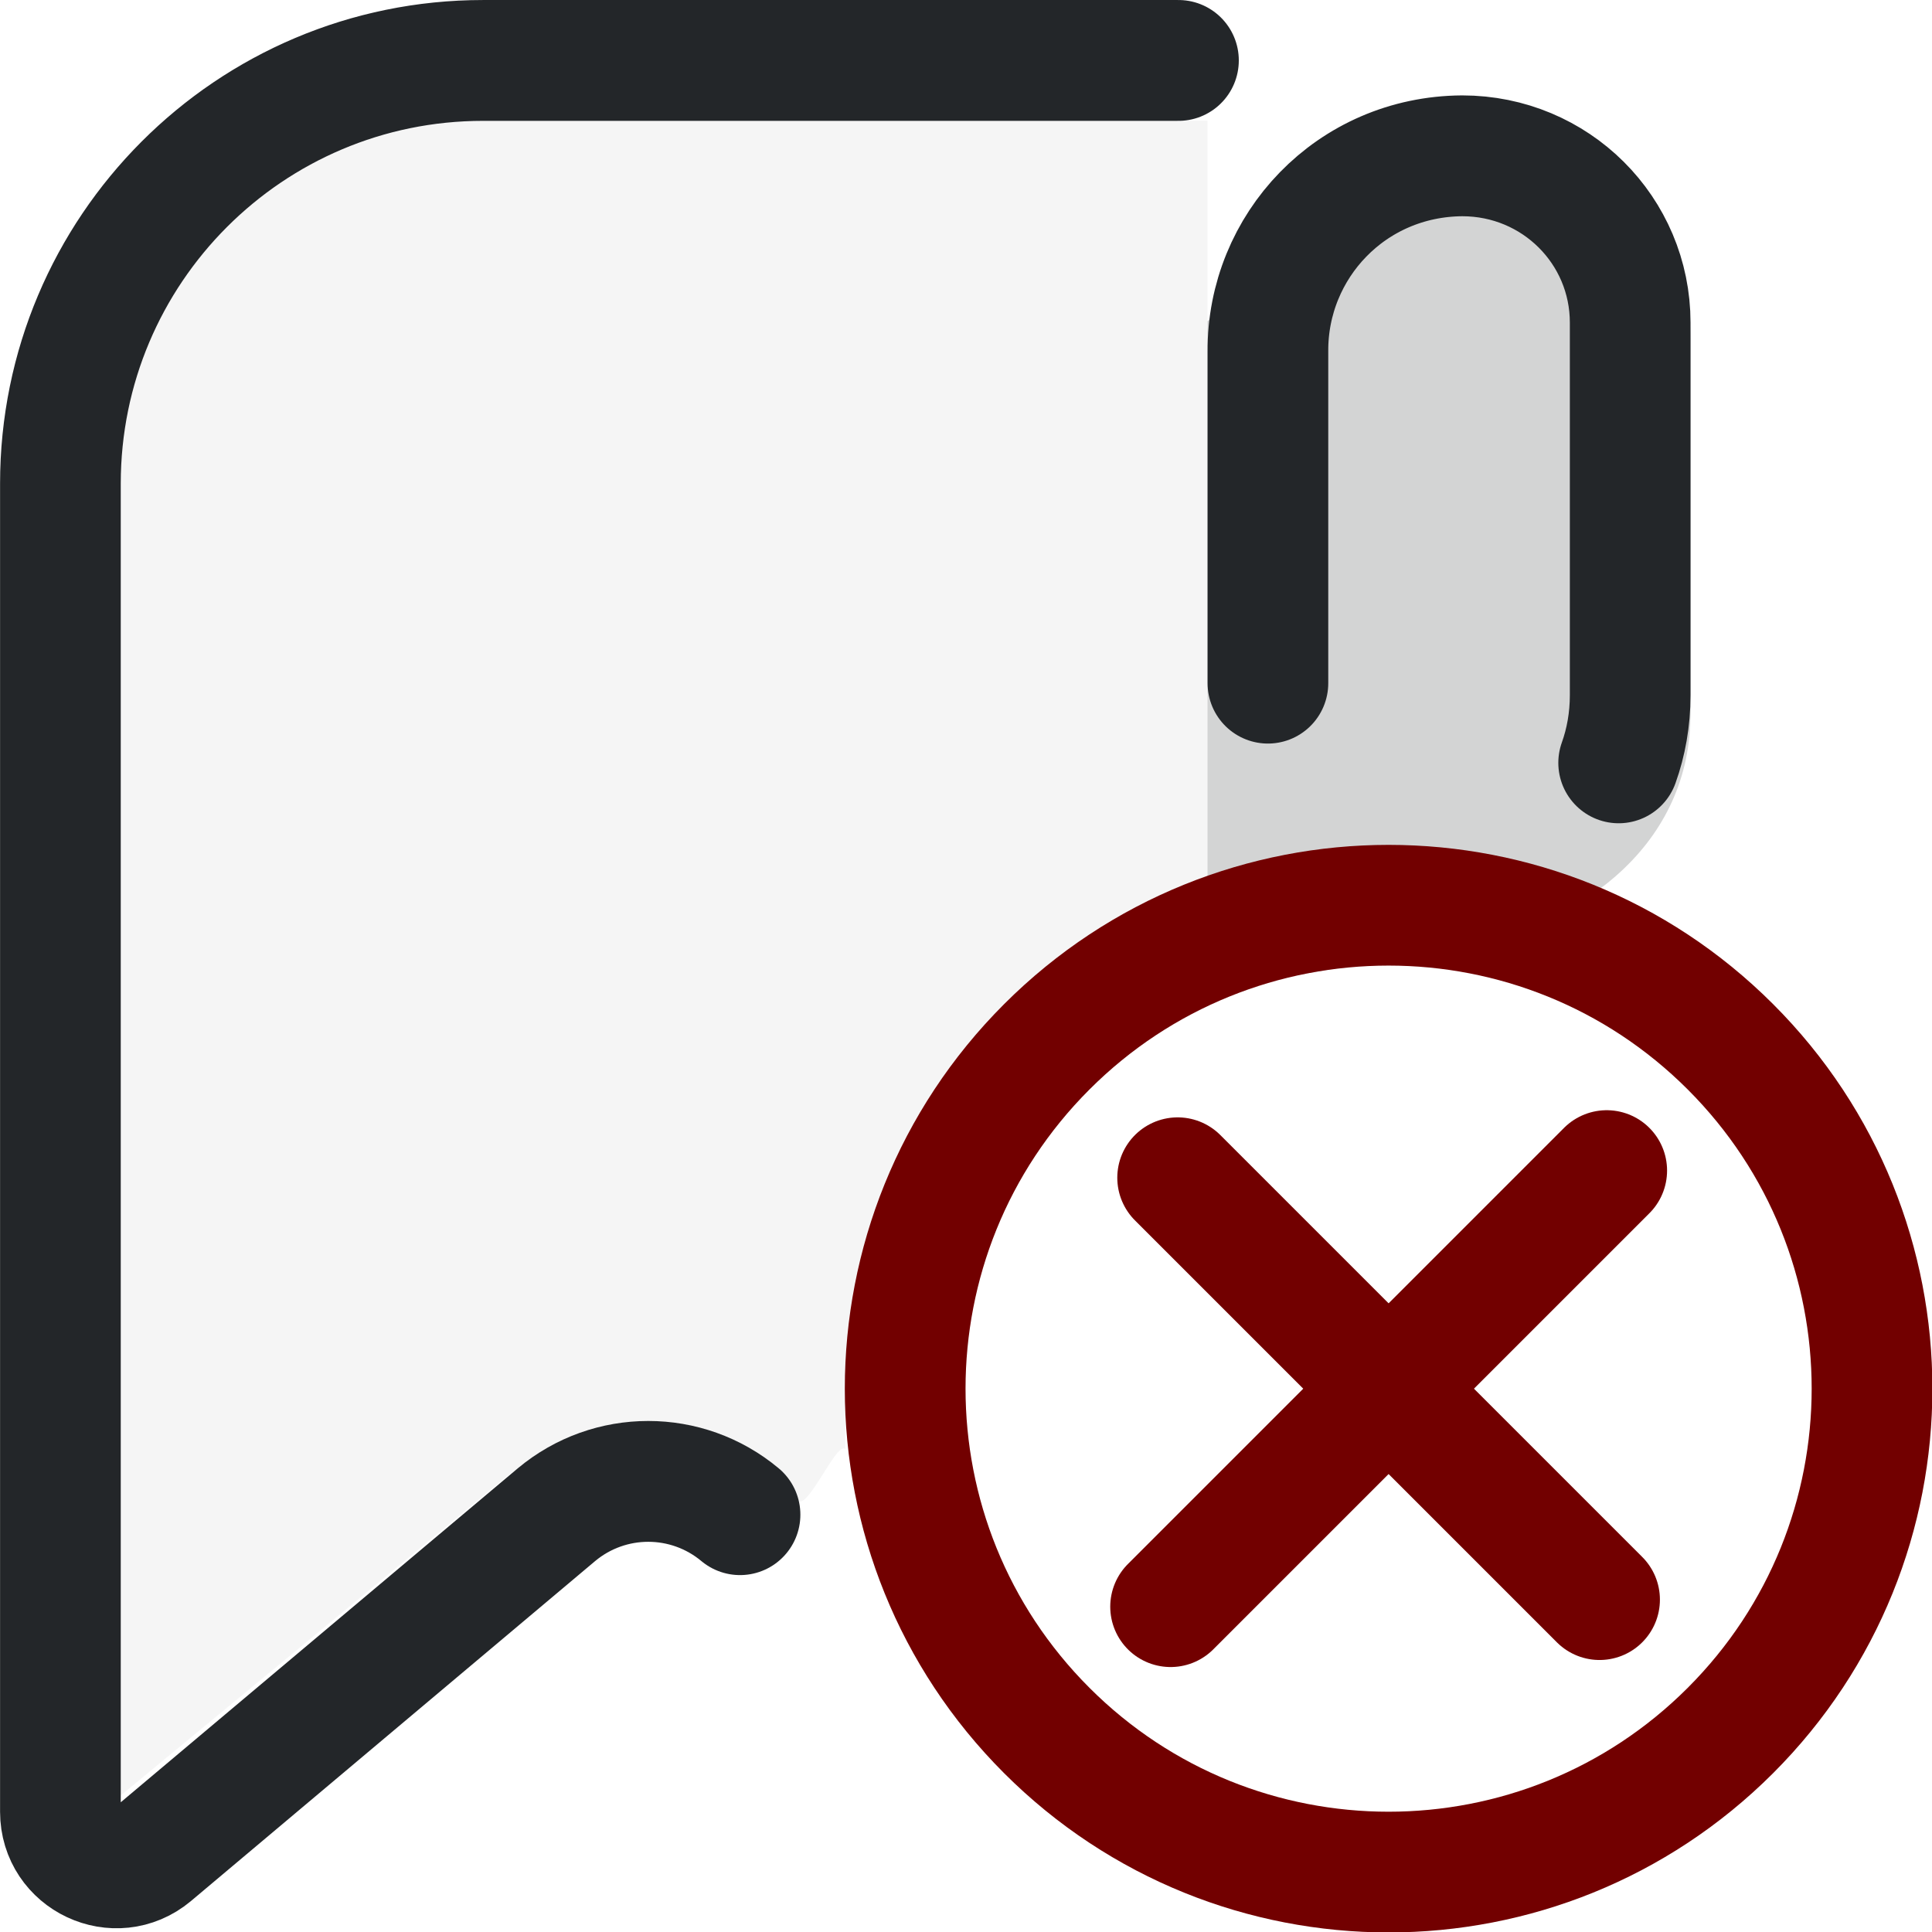
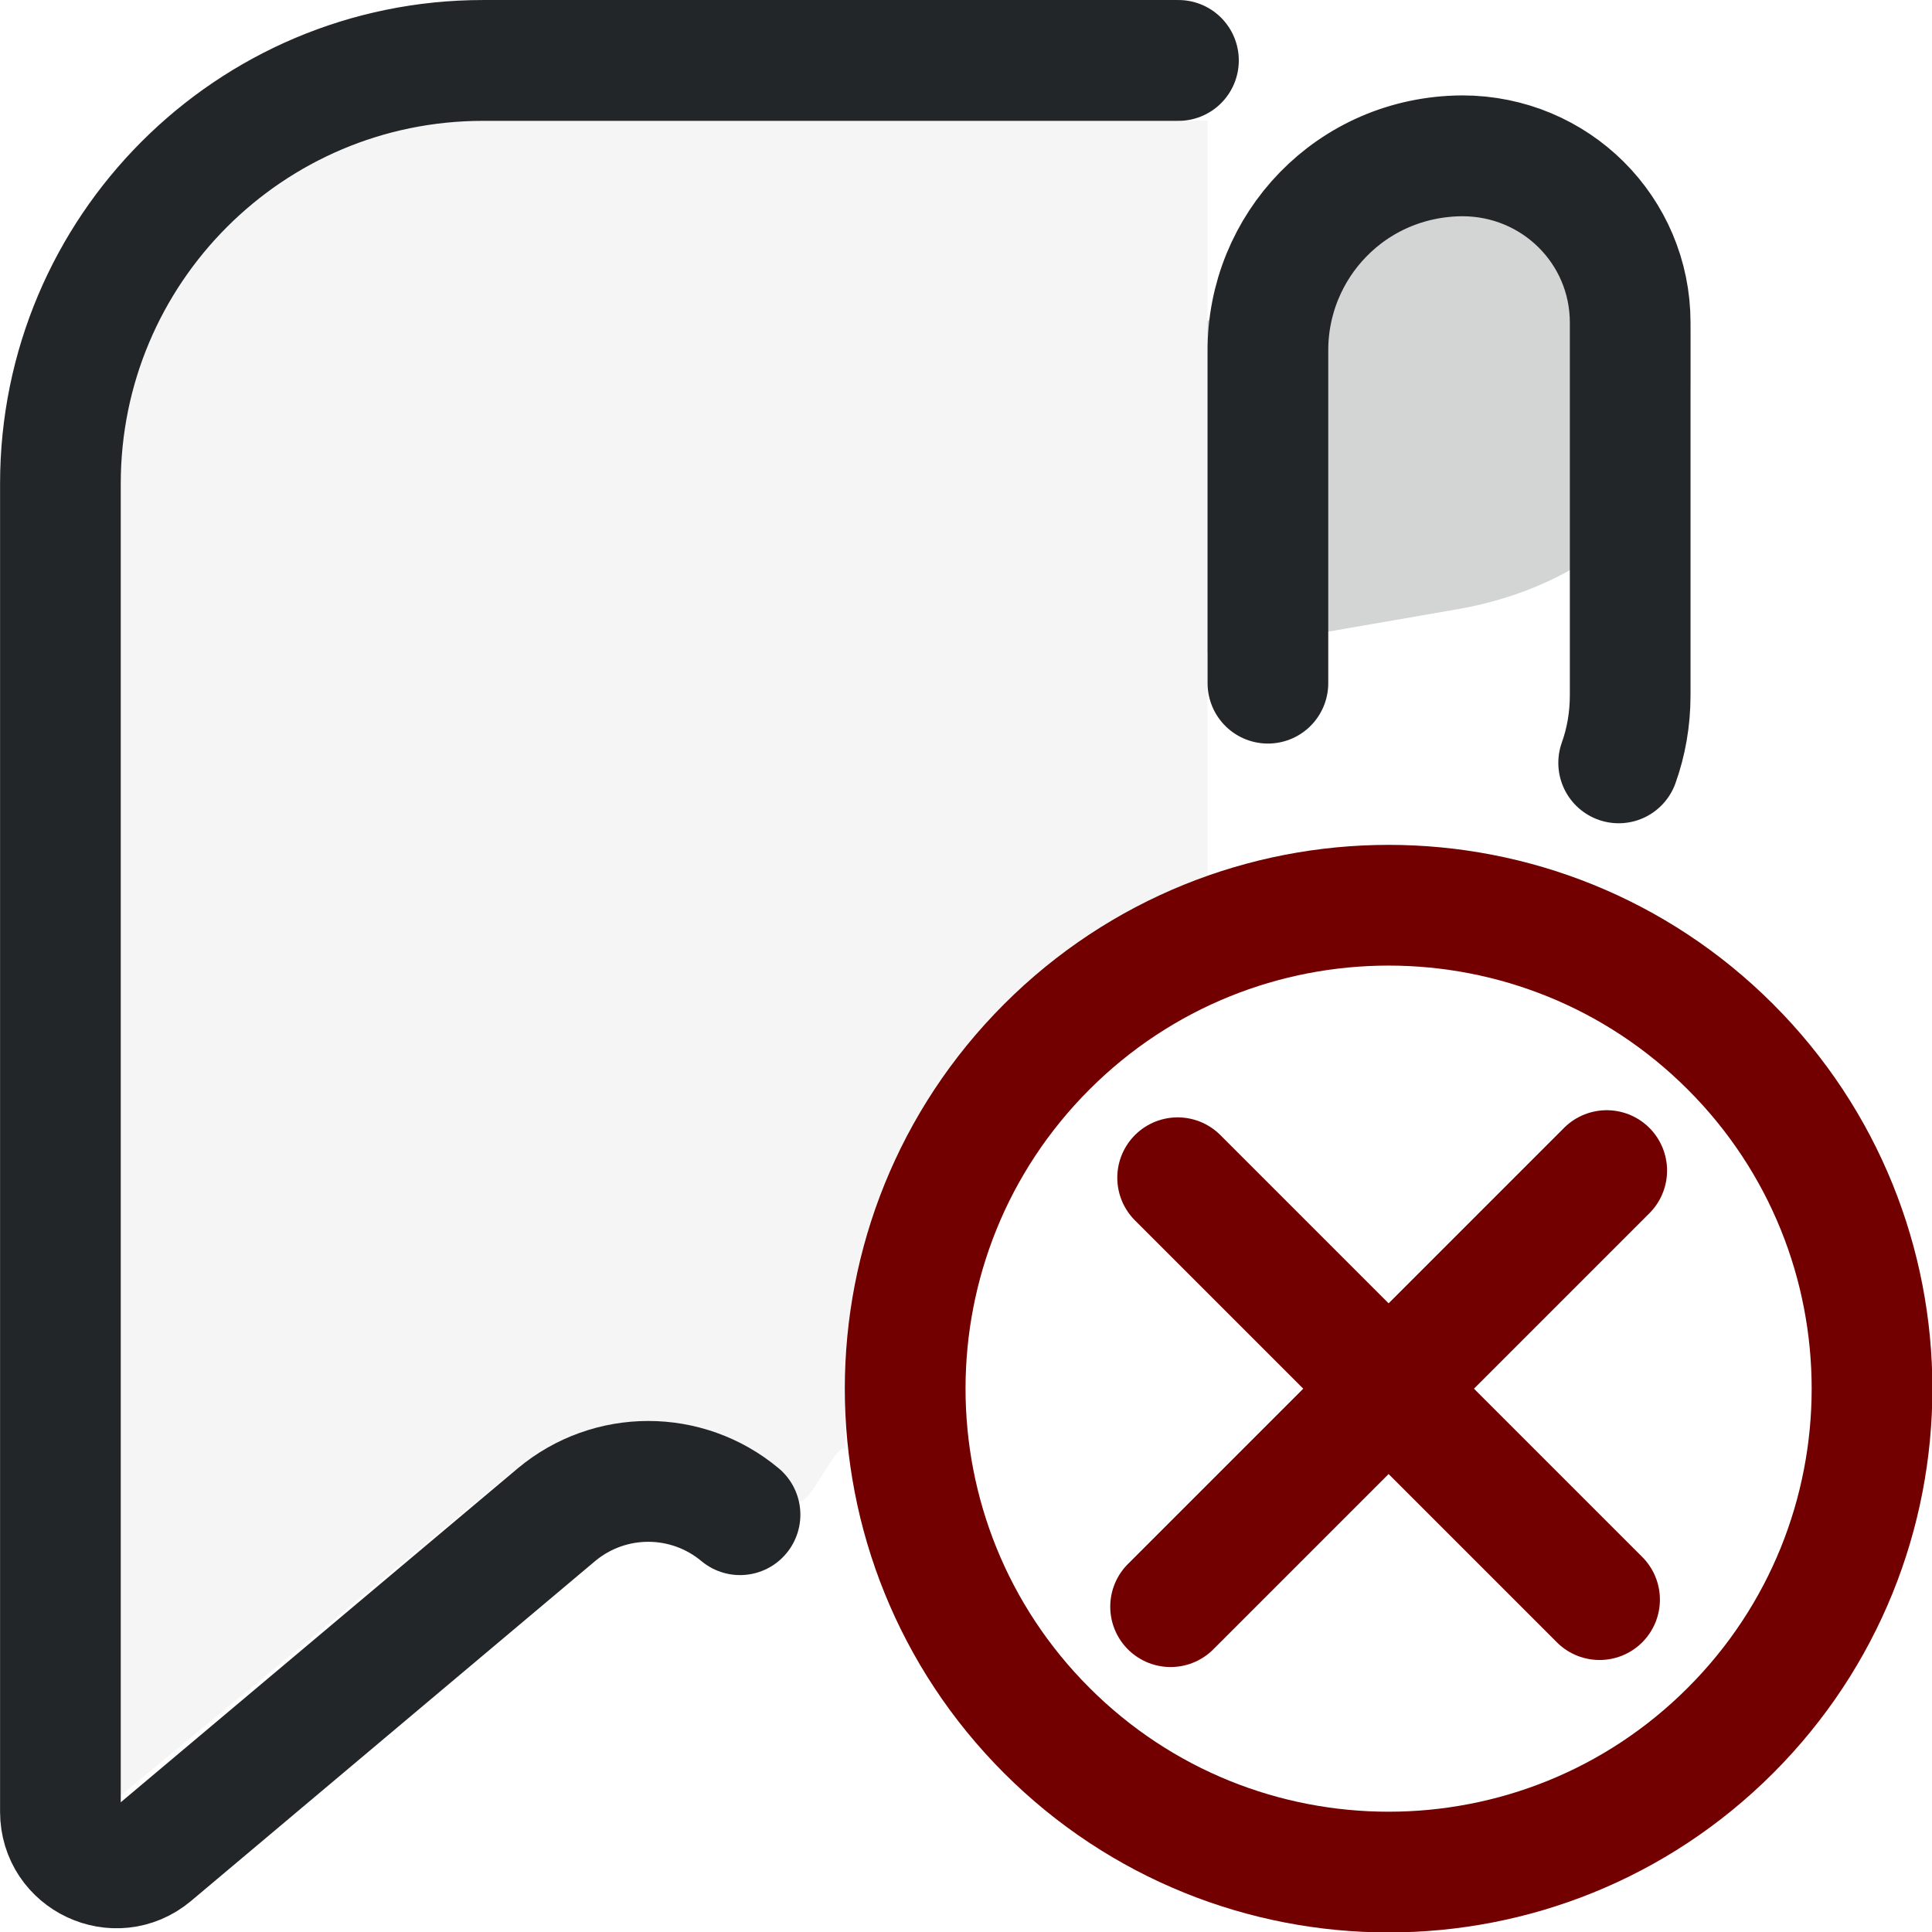
- <svg xmlns="http://www.w3.org/2000/svg" width="16" height="16" viewBox="0 0 16 16" version="1.1" xml:space="preserve">
+ <svg xmlns="http://www.w3.org/2000/svg" width="16" height="16" version="1.1" viewBox="0 0 16 16" xml:space="preserve">
  <defs>
    <style id="current-color-scheme" type="text/css">
     .ColorScheme-Text { color:#232629; }
     .ColorScheme-Highlight { color:#3daee9; }
   </style>
    <style type="text/css">.ColorScheme-Text { color:#232629; }
     .ColorScheme-Highlight { color:#3daee9; }</style>
    <style type="text/css">.ColorScheme-Text { color:#232629; }
     .ColorScheme-Highlight { color:#3daee9; }</style>
    <style type="text/css">
     .ColorScheme-Text { color:#232629; }
     .ColorScheme-Highlight { color:#3daee9; }
   </style>
    <style type="text/css">.ColorScheme-Text { color:#232629; }
     .ColorScheme-Highlight { color:#3daee9; }</style>
    <style type="text/css">.ColorScheme-Text { color:#232629; }
     .ColorScheme-Highlight { color:#3daee9; }</style>
    <style type="text/css">
     .ColorScheme-Text { color:#232629; }
     .ColorScheme-Highlight { color:#3daee9; }
   </style>
    <style type="text/css">.ColorScheme-Text { color:#232629; }
     .ColorScheme-Highlight { color:#3daee9; }</style>
    <style type="text/css">.ColorScheme-Text { color:#232629; }</style>
    <style type="text/css">
     .ColorScheme-Text { color:#232629; }
     .ColorScheme-Highlight { color:#3daee9; }
   </style>
    <style type="text/css">
     .ColorScheme-Text { color:#232629; }
     .ColorScheme-Highlight { color:#3daee9; }
   </style>
    <style type="text/css">.ColorScheme-Text { color:#232629; }</style>
    <style type="text/css">.ColorScheme-Text { color:#232629; }</style>
    <style type="text/css">
     .ColorScheme-Text { color:#232629; }
     .ColorScheme-Highlight { color:#3daee9; }
   </style>
    <style type="text/css">.ColorScheme-Text { color:#232629; }
     .ColorScheme-Highlight { color:#3daee9; }</style>
    <style type="text/css">.ColorScheme-Text { color:#232629; }</style>
    <style type="text/css">
     .ColorScheme-Text { color:#232629; }
     .ColorScheme-Highlight { color:#3daee9; }
   </style>
    <style type="text/css">
     .ColorScheme-Text { color:#232629; }
     .ColorScheme-Highlight { color:#3daee9; }
   </style>
    <style type="text/css">.ColorScheme-Text { color:#232629; }</style>
    <style type="text/css">.ColorScheme-Text { color:#232629; }</style>
    <style type="text/css">.ColorScheme-Text { color:#232629; }</style>
    <style type="text/css">.ColorScheme-Text { color:#232629; }</style>
    <style type="text/css">.ColorScheme-Text { color:#232629; }</style>
    <style type="text/css">.ColorScheme-Text { color:#232629; }</style>
    <style type="text/css">.ColorScheme-Text { color:#232629; }</style>
    <style type="text/css">.ColorScheme-Text { color:#232629; }</style>
    <style type="text/css">
     .ColorScheme-Text { color:#232629; }
     .ColorScheme-Highlight { color:#3daee9; }
   </style>
    <style type="text/css">
     .ColorScheme-Text { color:#232629; }
     .ColorScheme-Highlight { color:#3daee9; }
   </style>
    <style type="text/css">.ColorScheme-Text { color:#232629; }</style>
    <style type="text/css">
     .ColorScheme-Text { color:#232629; }
     .ColorScheme-Highlight { color:#3daee9; }
   </style>
  </defs>
  <path d="m10 7.404c-2 .596-3 2.175-3 4.596-.077-.064-.321.542-.404.42-.596-.879-1.724-.749-2.421-.174l-3.175 2.623v-11.053a2.817 2.817 135 012.817-2.817h6.183z" style="fill:#232629;opacity:.05;paint-order:markers fill stroke" />
  <path transform="matrix(.81593 0 0 .81689 -2.3832 -1.5695)" d="m19.35 9.655c.075-.209.117-.44.117-.686v-3.777c0-.934-.757-1.691-1.705-1.691-1.129.007-1.979.917-1.972 1.984v3.362m-5.358 8.43c-.54-.45-1.323-.45-1.863 0l-4.104 3.448c-.37.308-.931.045-.931-.436v-13.465a4.29 4.29 135 014.29-4.29h7.058" style="fill:none;paint-order:markers fill stroke;stroke-dashoffset:.5;stroke-linecap:round;stroke-linejoin:round;stroke-width:1.225;stroke:#232629" />
-   <path d="m12.067.881c-.436 0-1.745 1.538-2.067 1.779v5.544l2.067-.358c1.055-.183 1.933-.863 1.933-1.935v-3.096c0-1.072-.862-1.935-1.933-1.935z" style="fill:#232629;opacity:.2;paint-order:markers fill stroke;stroke-dashoffset:.5;stroke-linecap:round;stroke-linejoin:round" />
+   <path d="m12.067.881c-.436 0-1.745 1.538-2.067 1.779v2.744l2.067-.358c1.055-.183 1.933-.863 1.933-1.935v-.296c0-1.072-.862-1.935-1.933-1.935z" style="fill:#232629;opacity:.2;paint-order:markers fill stroke;stroke-dashoffset:.5;stroke-linecap:round;stroke-linejoin:round" />
  <g transform="matrix(.91134 0 0 .91134 -1.8486 -.79261)" style="stroke-width:1.097">
-     <g class="ColorScheme-Text" transform="matrix(1.3529,0,0,1.3529,-1.8824,-1.8824)" style="stroke-width:.811" />
    <circle transform="rotate(-45)" cx=".819" cy="19.895" r="4.393" style="fill:none;paint-order:markers fill stroke;stroke-dashoffset:.5;stroke-linecap:round;stroke-linejoin:round;stroke-width:1.097;stroke:#720000" />
    <path d="m16.629 11.507-3.963 3.963" style="fill:none;paint-order:markers fill stroke;stroke-dashoffset:.5;stroke-linecap:round;stroke-linejoin:round;stroke-width:1.097;stroke:#720000" />
    <path d="m16.564 15.406-3.834-3.834" style="fill:none;paint-order:markers fill stroke;stroke-dashoffset:.5;stroke-linecap:round;stroke-linejoin:round;stroke-width:1.097;stroke:#720000" />
  </g>
</svg>
